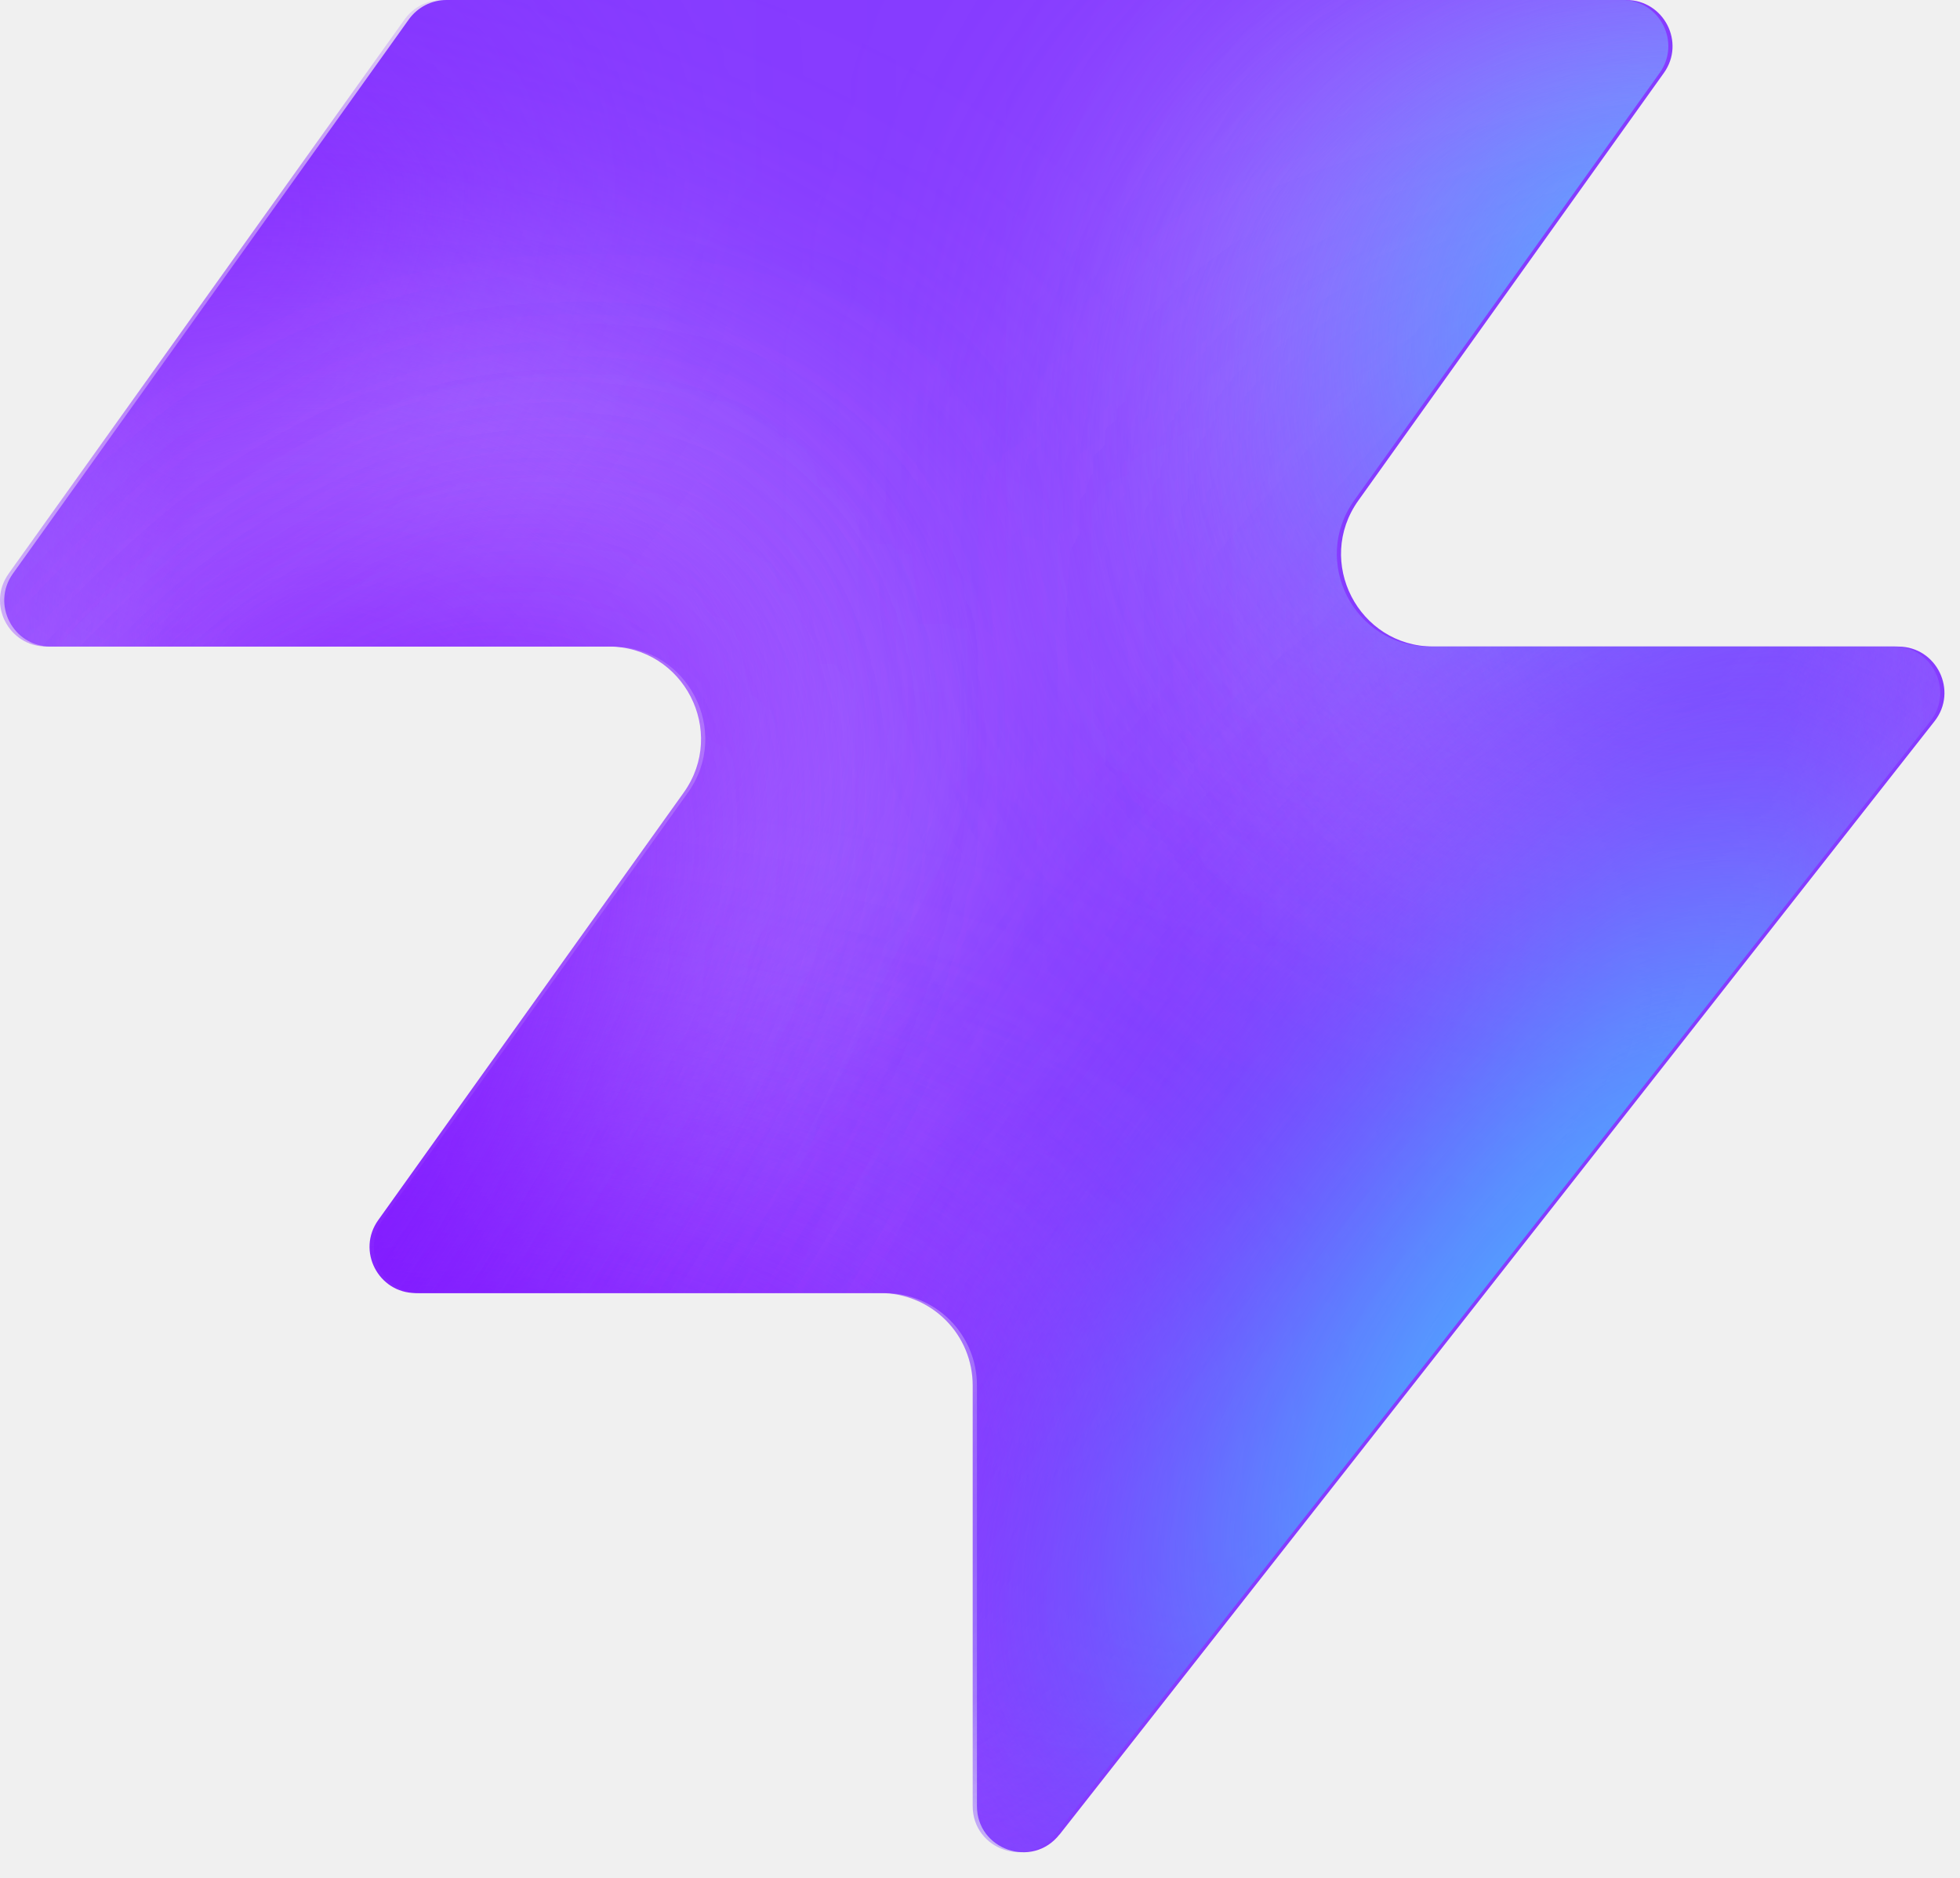
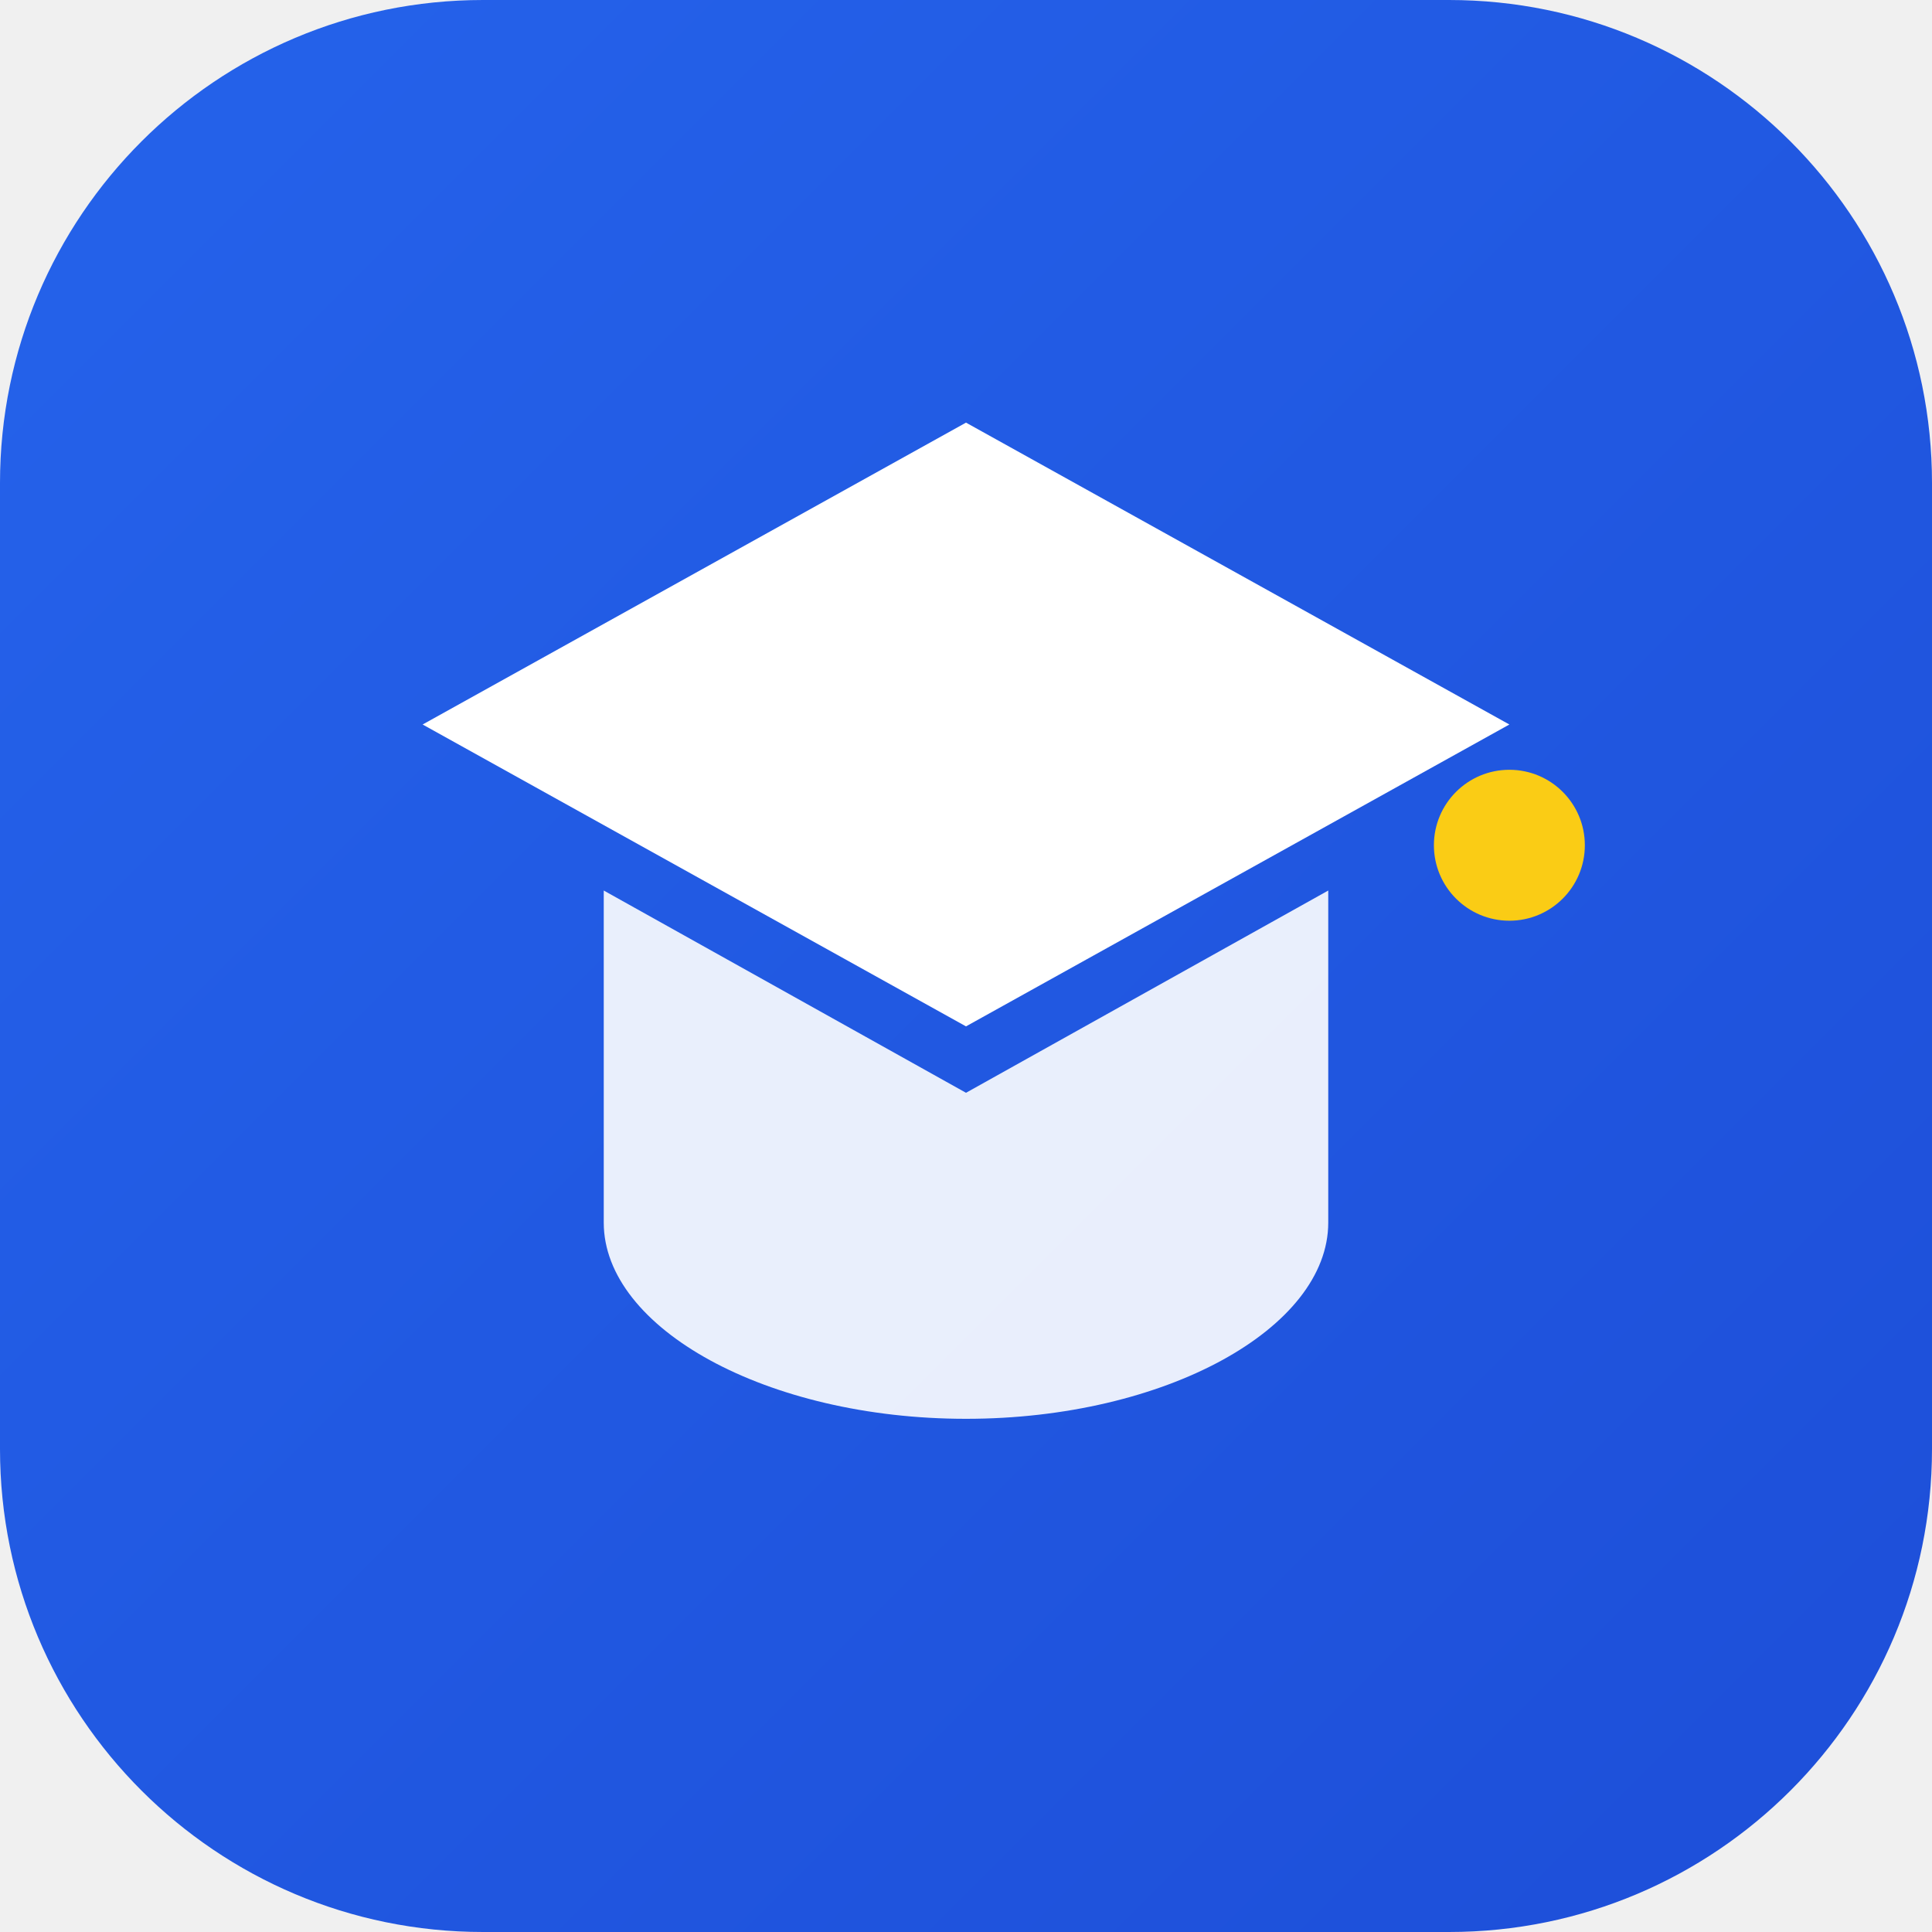
- <svg xmlns="http://www.w3.org/2000/svg" width="48" height="46" fill="none" viewBox="0 0 48 46">
-   <path fill="#863bff" d="M25.946 44.938c-.664.845-2.021.375-2.021-.698V33.937a2.26 2.26 0 0 0-2.262-2.262H10.287c-.92 0-1.456-1.04-.92-1.788l7.48-10.471c1.07-1.497 0-3.578-1.842-3.578H1.237c-.92 0-1.456-1.04-.92-1.788L10.013.474c.214-.297.556-.474.92-.474h28.894c.92 0 1.456 1.04.92 1.788l-7.48 10.471c-1.07 1.498 0 3.579 1.842 3.579h11.377c.943 0 1.473 1.088.89 1.83L25.947 44.94z" style="fill:#863bff;fill:color(display-p3 .525 .23 1);fill-opacity:1" />
-   <mask id="a" width="48" height="46" x="0" y="0" maskUnits="userSpaceOnUse" style="mask-type:alpha">
-     <path fill="#000" d="M25.842 44.938c-.664.844-2.021.375-2.021-.698V33.937a2.26 2.26 0 0 0-2.262-2.262H10.183c-.92 0-1.456-1.04-.92-1.788l7.48-10.471c1.07-1.498 0-3.579-1.842-3.579H1.133c-.92 0-1.456-1.04-.92-1.787L9.91.473c.214-.297.556-.474.92-.474h28.894c.92 0 1.456 1.04.92 1.788l-7.48 10.471c-1.07 1.498 0 3.578 1.842 3.578h11.377c.943 0 1.473 1.088.89 1.832L25.843 44.94z" style="fill:#000;fill-opacity:1" />
-   </mask>
-   <g mask="url(#a)">
-     <g filter="url(#b)">
-       <ellipse cx="5.508" cy="14.704" fill="#ede6ff" rx="5.508" ry="14.704" style="fill:#ede6ff;fill:color(display-p3 .927 .903 1);fill-opacity:1" transform="matrix(.00324 1 1 -.00324 -4.47 31.516)" />
-     </g>
-     <g filter="url(#c)">
-       <ellipse cx="10.399" cy="29.851" fill="#ede6ff" rx="10.399" ry="29.851" style="fill:#ede6ff;fill:color(display-p3 .927 .903 1);fill-opacity:1" transform="matrix(.00324 1 1 -.00324 -39.328 7.883)" />
-     </g>
-     <g filter="url(#d)">
-       <ellipse cx="5.508" cy="30.487" fill="#7e14ff" rx="5.508" ry="30.487" style="fill:#7e14ff;fill:color(display-p3 .492 .077 1);fill-opacity:1" transform="rotate(89.814 -25.913 -14.639)scale(1 -1)" />
-     </g>
-     <g filter="url(#e)">
-       <ellipse cx="5.508" cy="30.599" fill="#7e14ff" rx="5.508" ry="30.599" style="fill:#7e14ff;fill:color(display-p3 .492 .077 1);fill-opacity:1" transform="rotate(89.814 -32.644 -3.334)scale(1 -1)" />
-     </g>
-     <g filter="url(#f)">
-       <ellipse cx="5.508" cy="30.599" fill="#7e14ff" rx="5.508" ry="30.599" style="fill:#7e14ff;fill:color(display-p3 .492 .077 1);fill-opacity:1" transform="matrix(.00324 1 1 -.00324 -34.34 30.47)" />
-     </g>
-     <g filter="url(#g)">
-       <ellipse cx="14.072" cy="22.078" fill="#ede6ff" rx="14.072" ry="22.078" style="fill:#ede6ff;fill:color(display-p3 .927 .903 1);fill-opacity:1" transform="rotate(93.35 24.506 48.493)scale(-1 1)" />
-     </g>
-     <g filter="url(#h)">
-       <ellipse cx="3.47" cy="21.501" fill="#7e14ff" rx="3.47" ry="21.501" style="fill:#7e14ff;fill:color(display-p3 .492 .077 1);fill-opacity:1" transform="rotate(89.009 28.708 47.59)scale(-1 1)" />
-     </g>
-     <g filter="url(#i)">
-       <ellipse cx="3.47" cy="21.501" fill="#7e14ff" rx="3.47" ry="21.501" style="fill:#7e14ff;fill:color(display-p3 .492 .077 1);fill-opacity:1" transform="rotate(89.009 28.708 47.59)scale(-1 1)" />
-     </g>
-     <g filter="url(#j)">
-       <ellipse cx=".387" cy="8.972" fill="#7e14ff" rx="4.407" ry="29.108" style="fill:#7e14ff;fill:color(display-p3 .492 .077 1);fill-opacity:1" transform="rotate(39.51 .387 8.972)" />
-     </g>
-     <g filter="url(#k)">
-       <ellipse cx="47.523" cy="-6.092" fill="#7e14ff" rx="4.407" ry="29.108" style="fill:#7e14ff;fill:color(display-p3 .492 .077 1);fill-opacity:1" transform="rotate(37.892 47.523 -6.092)" />
-     </g>
-     <g filter="url(#l)">
-       <ellipse cx="41.412" cy="6.333" fill="#47bfff" rx="5.971" ry="9.665" style="fill:#47bfff;fill:color(display-p3 .28 .748 1);fill-opacity:1" transform="rotate(37.892 41.412 6.333)" />
-     </g>
-     <g filter="url(#m)">
-       <ellipse cx="-1.879" cy="38.332" fill="#7e14ff" rx="4.407" ry="29.108" style="fill:#7e14ff;fill:color(display-p3 .492 .077 1);fill-opacity:1" transform="rotate(37.892 -1.88 38.332)" />
-     </g>
-     <g filter="url(#n)">
-       <ellipse cx="-1.879" cy="38.332" fill="#7e14ff" rx="4.407" ry="29.108" style="fill:#7e14ff;fill:color(display-p3 .492 .077 1);fill-opacity:1" transform="rotate(37.892 -1.88 38.332)" />
-     </g>
-     <g filter="url(#o)">
-       <ellipse cx="35.651" cy="29.907" fill="#7e14ff" rx="4.407" ry="29.108" style="fill:#7e14ff;fill:color(display-p3 .492 .077 1);fill-opacity:1" transform="rotate(37.892 35.651 29.907)" />
-     </g>
-     <g filter="url(#p)">
-       <ellipse cx="38.418" cy="32.4" fill="#47bfff" rx="5.971" ry="15.297" style="fill:#47bfff;fill:color(display-p3 .28 .748 1);fill-opacity:1" transform="rotate(37.892 38.418 32.4)" />
-     </g>
-   </g>
+ <svg xmlns="http://www.w3.org/2000/svg" viewBox="0 0 64 64" width="64" height="64">
  <defs>
-     <filter id="b" width="60.045" height="41.654" x="-19.77" y="16.149" color-interpolation-filters="sRGB" filterUnits="userSpaceOnUse">
-       <feFlood flood-opacity="0" result="BackgroundImageFix" />
-       <feBlend in="SourceGraphic" in2="BackgroundImageFix" result="shape" />
-       <feGaussianBlur result="effect1_foregroundBlur_2002_17158" stdDeviation="7.659" />
-     </filter>
-     <filter id="c" width="90.34" height="51.437" x="-54.613" y="-7.533" color-interpolation-filters="sRGB" filterUnits="userSpaceOnUse">
-       <feFlood flood-opacity="0" result="BackgroundImageFix" />
-       <feBlend in="SourceGraphic" in2="BackgroundImageFix" result="shape" />
-       <feGaussianBlur result="effect1_foregroundBlur_2002_17158" stdDeviation="7.659" />
-     </filter>
-     <filter id="d" width="79.355" height="29.4" x="-49.64" y="2.03" color-interpolation-filters="sRGB" filterUnits="userSpaceOnUse">
-       <feFlood flood-opacity="0" result="BackgroundImageFix" />
-       <feBlend in="SourceGraphic" in2="BackgroundImageFix" result="shape" />
-       <feGaussianBlur result="effect1_foregroundBlur_2002_17158" stdDeviation="4.596" />
-     </filter>
-     <filter id="e" width="79.579" height="29.4" x="-45.045" y="20.029" color-interpolation-filters="sRGB" filterUnits="userSpaceOnUse">
-       <feFlood flood-opacity="0" result="BackgroundImageFix" />
-       <feBlend in="SourceGraphic" in2="BackgroundImageFix" result="shape" />
-       <feGaussianBlur result="effect1_foregroundBlur_2002_17158" stdDeviation="4.596" />
-     </filter>
-     <filter id="f" width="79.579" height="29.4" x="-43.513" y="21.178" color-interpolation-filters="sRGB" filterUnits="userSpaceOnUse">
-       <feFlood flood-opacity="0" result="BackgroundImageFix" />
-       <feBlend in="SourceGraphic" in2="BackgroundImageFix" result="shape" />
-       <feGaussianBlur result="effect1_foregroundBlur_2002_17158" stdDeviation="4.596" />
-     </filter>
-     <filter id="g" width="74.749" height="58.852" x="15.756" y="-17.901" color-interpolation-filters="sRGB" filterUnits="userSpaceOnUse">
-       <feFlood flood-opacity="0" result="BackgroundImageFix" />
-       <feBlend in="SourceGraphic" in2="BackgroundImageFix" result="shape" />
-       <feGaussianBlur result="effect1_foregroundBlur_2002_17158" stdDeviation="7.659" />
-     </filter>
-     <filter id="h" width="61.377" height="25.362" x="23.548" y="2.284" color-interpolation-filters="sRGB" filterUnits="userSpaceOnUse">
-       <feFlood flood-opacity="0" result="BackgroundImageFix" />
-       <feBlend in="SourceGraphic" in2="BackgroundImageFix" result="shape" />
-       <feGaussianBlur result="effect1_foregroundBlur_2002_17158" stdDeviation="4.596" />
-     </filter>
-     <filter id="i" width="61.377" height="25.362" x="23.548" y="2.284" color-interpolation-filters="sRGB" filterUnits="userSpaceOnUse">
-       <feFlood flood-opacity="0" result="BackgroundImageFix" />
-       <feBlend in="SourceGraphic" in2="BackgroundImageFix" result="shape" />
-       <feGaussianBlur result="effect1_foregroundBlur_2002_17158" stdDeviation="4.596" />
-     </filter>
-     <filter id="j" width="56.045" height="63.649" x="-27.636" y="-22.853" color-interpolation-filters="sRGB" filterUnits="userSpaceOnUse">
-       <feFlood flood-opacity="0" result="BackgroundImageFix" />
-       <feBlend in="SourceGraphic" in2="BackgroundImageFix" result="shape" />
-       <feGaussianBlur result="effect1_foregroundBlur_2002_17158" stdDeviation="4.596" />
-     </filter>
-     <filter id="k" width="54.814" height="64.646" x="20.116" y="-38.415" color-interpolation-filters="sRGB" filterUnits="userSpaceOnUse">
-       <feFlood flood-opacity="0" result="BackgroundImageFix" />
-       <feBlend in="SourceGraphic" in2="BackgroundImageFix" result="shape" />
-       <feGaussianBlur result="effect1_foregroundBlur_2002_17158" stdDeviation="4.596" />
-     </filter>
-     <filter id="l" width="33.541" height="35.313" x="24.641" y="-11.323" color-interpolation-filters="sRGB" filterUnits="userSpaceOnUse">
-       <feFlood flood-opacity="0" result="BackgroundImageFix" />
-       <feBlend in="SourceGraphic" in2="BackgroundImageFix" result="shape" />
-       <feGaussianBlur result="effect1_foregroundBlur_2002_17158" stdDeviation="4.596" />
-     </filter>
-     <filter id="m" width="54.814" height="64.646" x="-29.286" y="6.009" color-interpolation-filters="sRGB" filterUnits="userSpaceOnUse">
-       <feFlood flood-opacity="0" result="BackgroundImageFix" />
-       <feBlend in="SourceGraphic" in2="BackgroundImageFix" result="shape" />
-       <feGaussianBlur result="effect1_foregroundBlur_2002_17158" stdDeviation="4.596" />
-     </filter>
-     <filter id="n" width="54.814" height="64.646" x="-29.286" y="6.009" color-interpolation-filters="sRGB" filterUnits="userSpaceOnUse">
-       <feFlood flood-opacity="0" result="BackgroundImageFix" />
-       <feBlend in="SourceGraphic" in2="BackgroundImageFix" result="shape" />
-       <feGaussianBlur result="effect1_foregroundBlur_2002_17158" stdDeviation="4.596" />
-     </filter>
-     <filter id="o" width="54.814" height="64.646" x="8.244" y="-2.416" color-interpolation-filters="sRGB" filterUnits="userSpaceOnUse">
-       <feFlood flood-opacity="0" result="BackgroundImageFix" />
-       <feBlend in="SourceGraphic" in2="BackgroundImageFix" result="shape" />
-       <feGaussianBlur result="effect1_foregroundBlur_2002_17158" stdDeviation="4.596" />
-     </filter>
-     <filter id="p" width="39.409" height="43.623" x="18.713" y="10.588" color-interpolation-filters="sRGB" filterUnits="userSpaceOnUse">
-       <feFlood flood-opacity="0" result="BackgroundImageFix" />
-       <feBlend in="SourceGraphic" in2="BackgroundImageFix" result="shape" />
-       <feGaussianBlur result="effect1_foregroundBlur_2002_17158" stdDeviation="4.596" />
-     </filter>
+     <linearGradient id="soesGrad" x1="0%" y1="0%" x2="100%" y2="100%">
+       <stop offset="0%" stop-color="#2563eb" />
+       <stop offset="100%" stop-color="#1d4ed8" />
+     </linearGradient>
  </defs>
+   <rect width="64" height="64" rx="16" fill="url(#soesGrad)" />
+   <path d="M32 14L14 24L32 34L50 24L32 14Z" fill="#ffffff" />
+   <path d="M20 29.5V40.5C20 44 25.4 47 32 47C38.6 47 44 44 44 40.5V29.5L32 36.2L20 29.5Z" fill="#ffffff" fill-opacity="0.9" />
+   <circle cx="50" cy="28" r="2.5" fill="#facc15" />
</svg>
